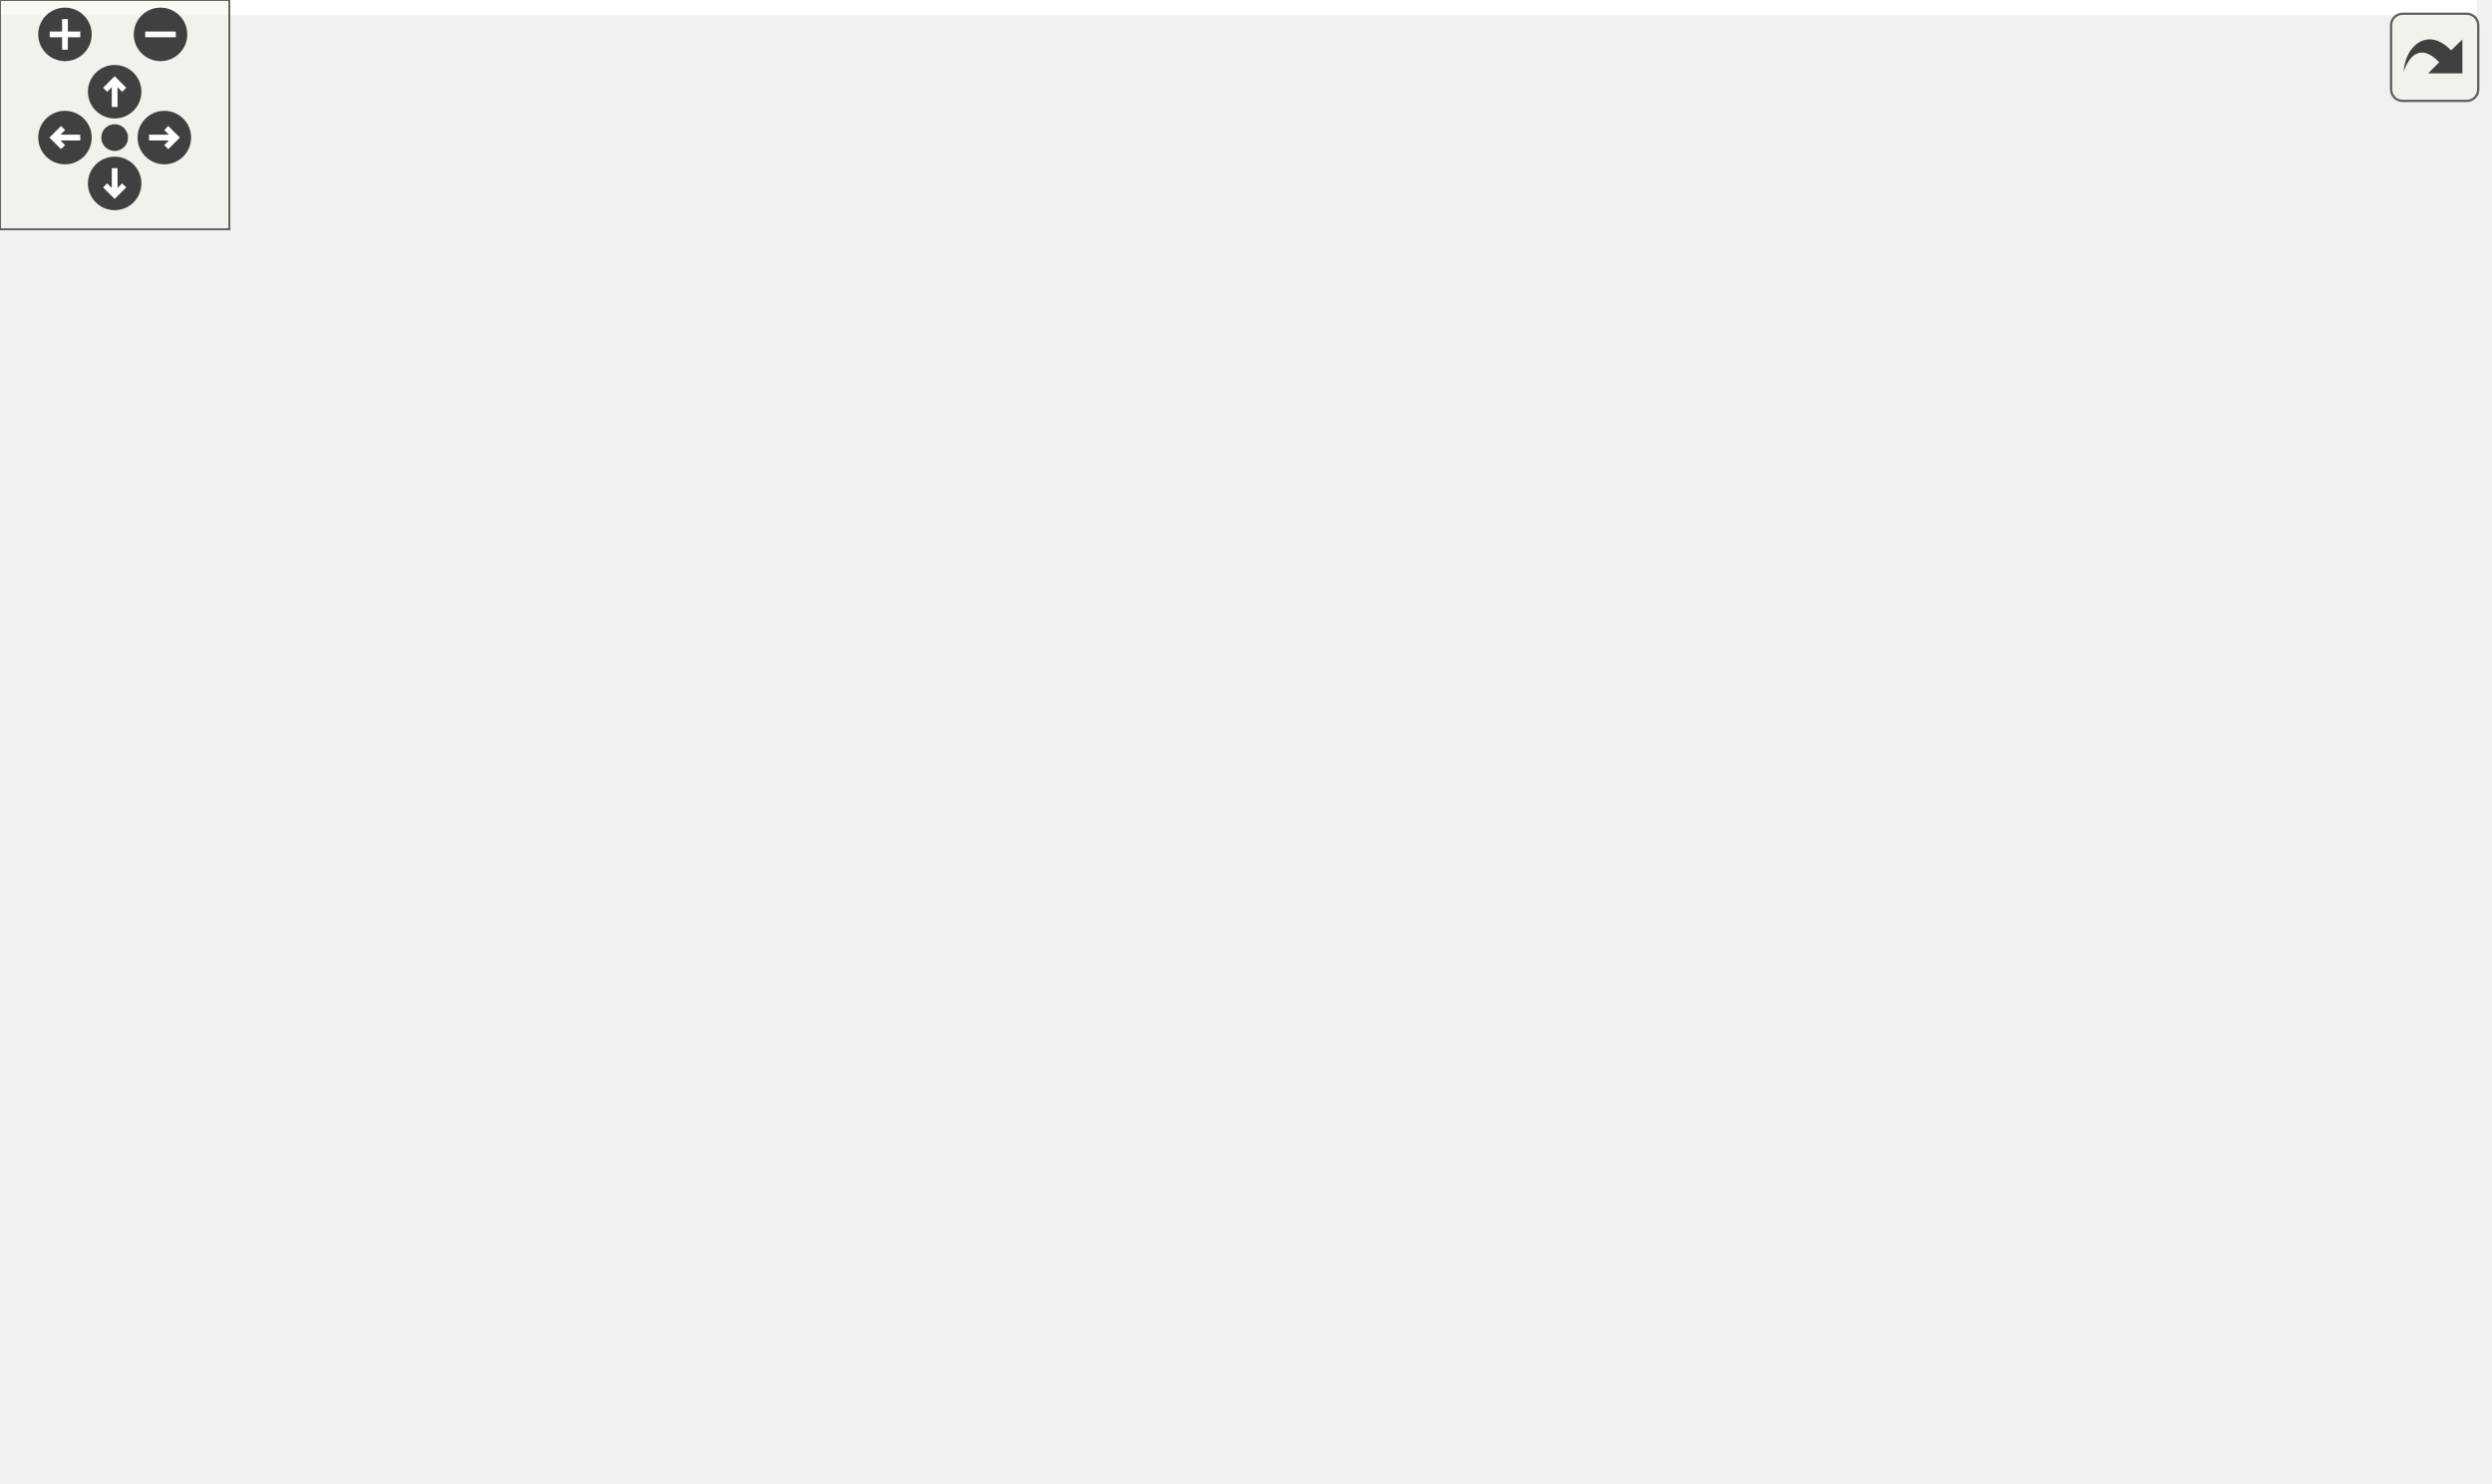
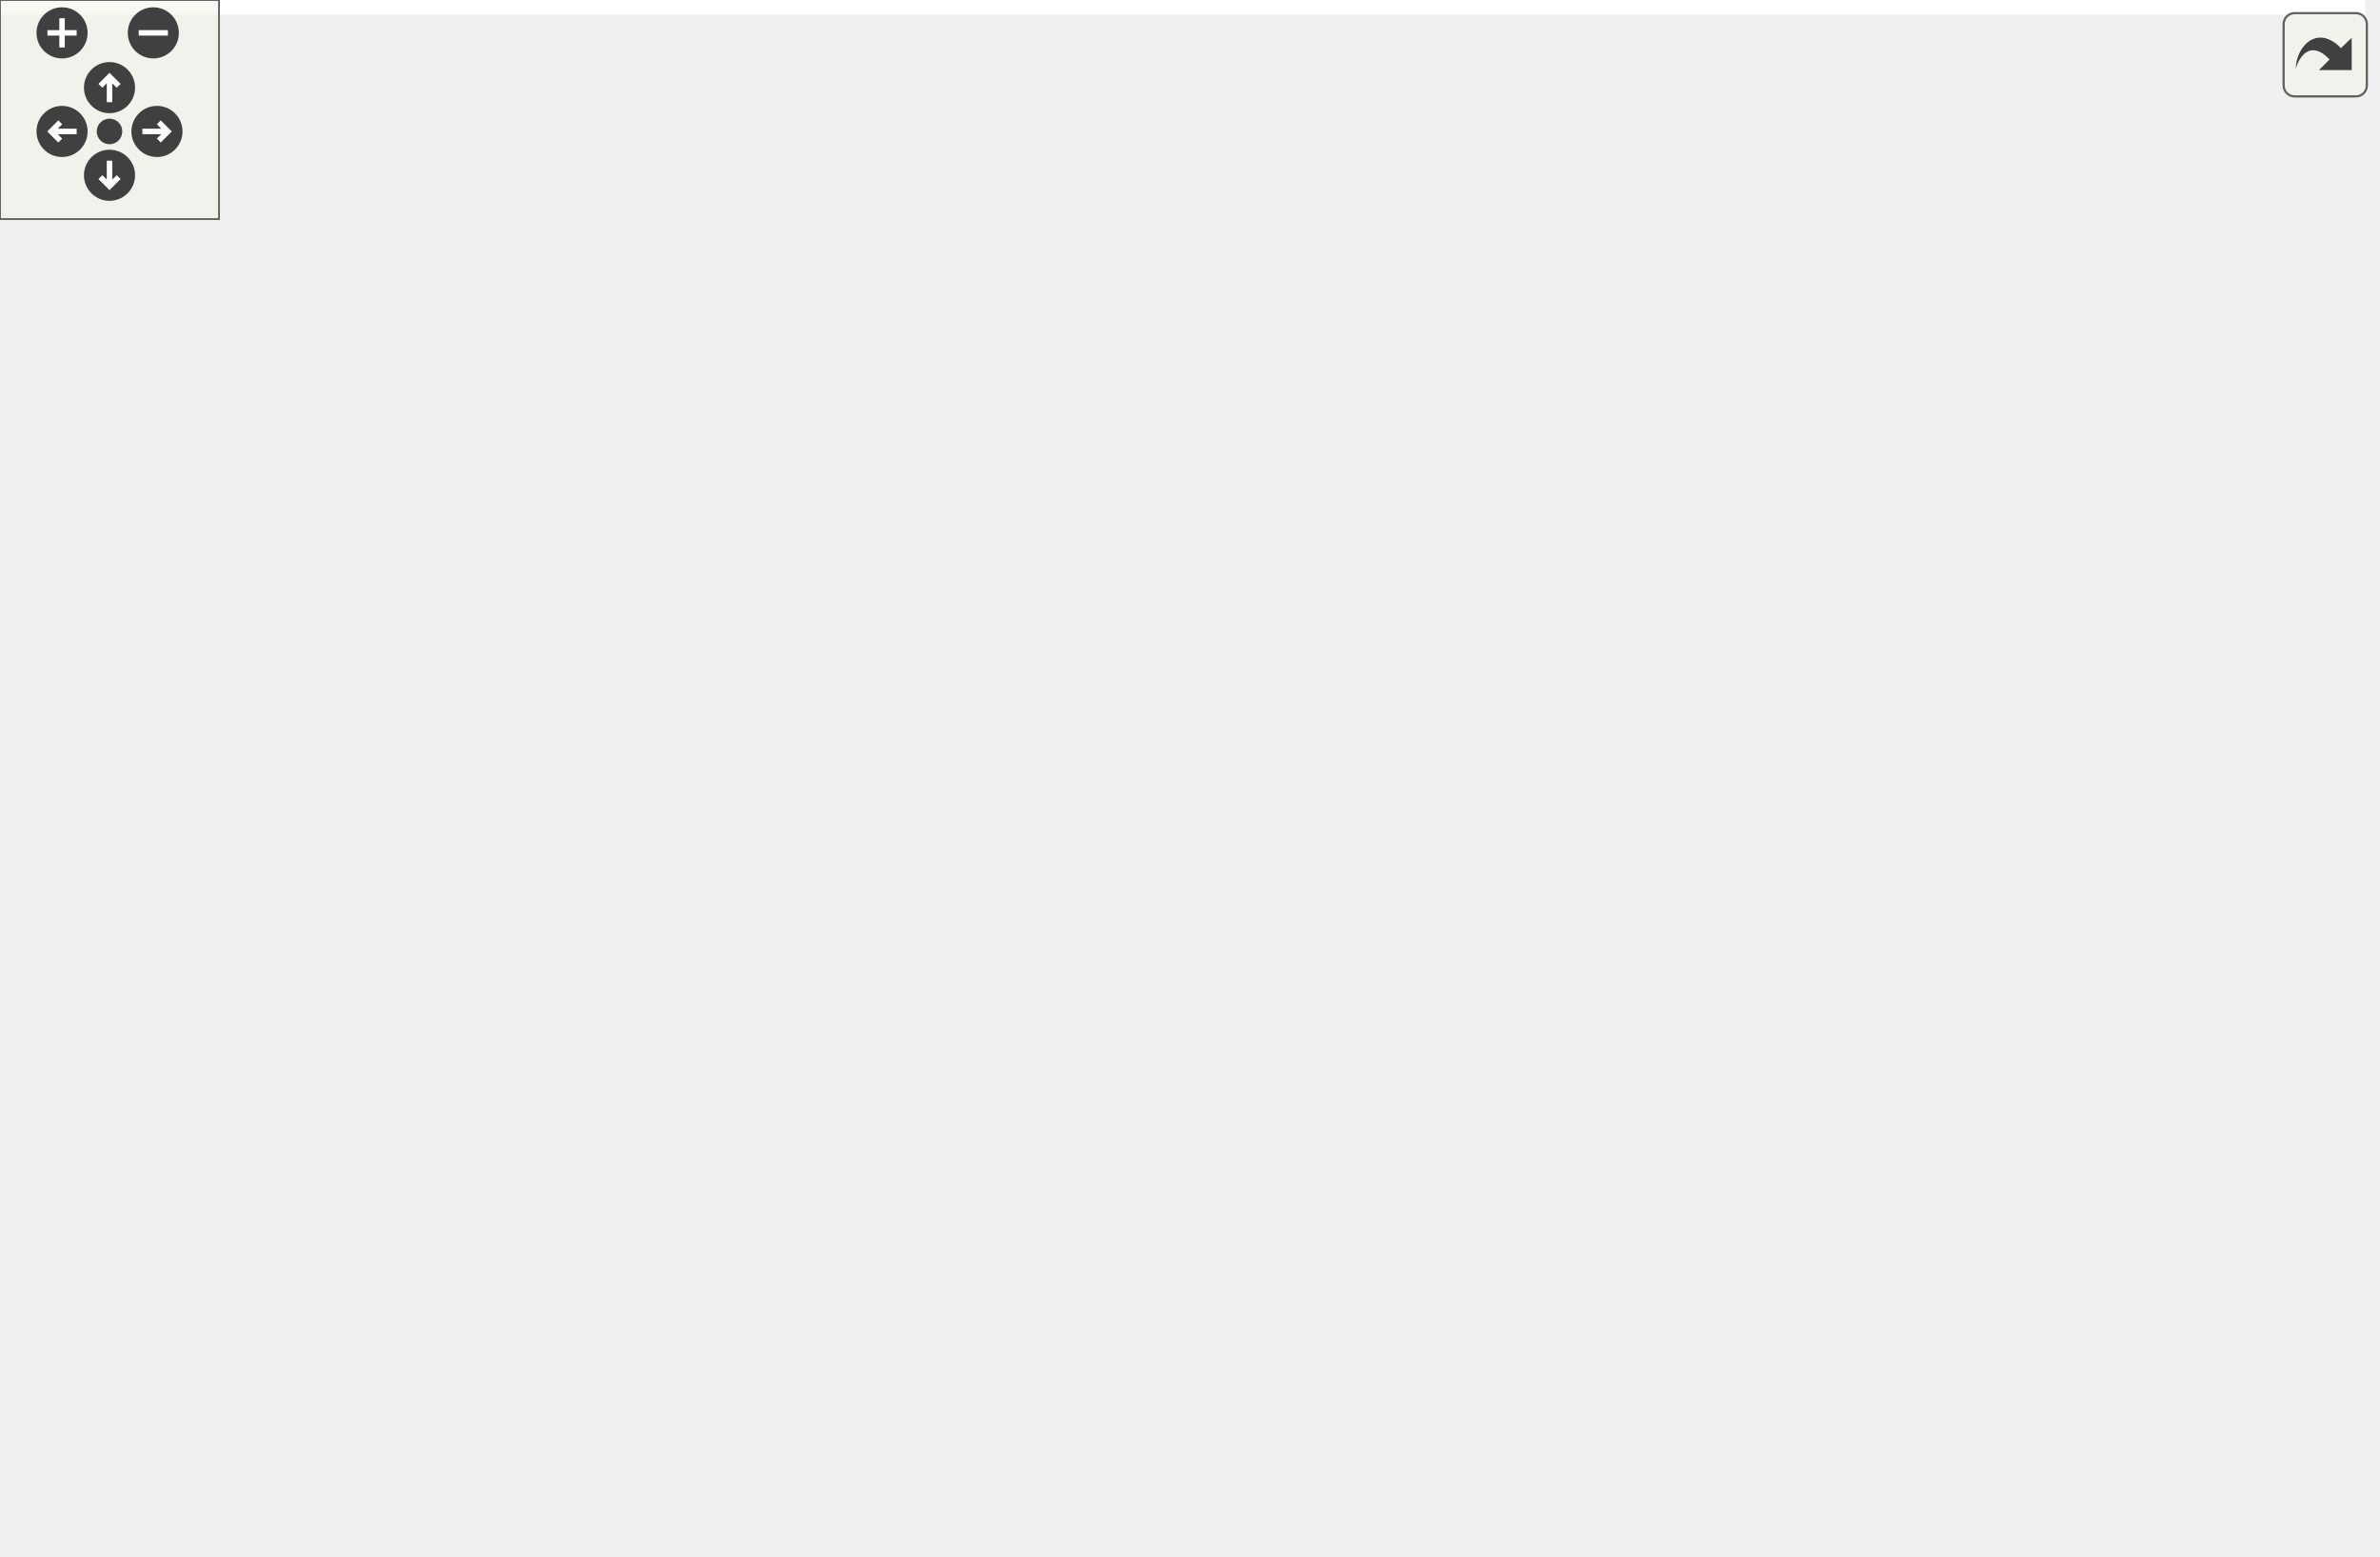
<svg xmlns="http://www.w3.org/2000/svg" xmlns:xlink="http://www.w3.org/1999/xlink" id="main" version="1.1" xml:space="preserve">
  <style type="text/css">
.edge:hover path { stroke: red; }
.edge:hover polygon { stroke: red; fill: red; }
</style>
  <defs>
    <circle id="rim" cx="0" cy="0" r="7" />
    <circle id="rim2" cx="0" cy="0" r="3.5" />
    <g id="zoomPlus">
      <use xlink:href="#rim" fill="#404040">
        <set attributeName="fill" to="#808080" begin="zoomplus.mouseover" end="zoomplus.mouseout" />
      </use>
      <path d="M-4,0h8M0,-4v8" fill="none" stroke="white" stroke-width="1.5" pointer-events="none" />
    </g>
    <g id="zoomMin">
      <use xlink:href="#rim" fill="#404040">
        <set attributeName="fill" to="#808080" begin="zoomminus.mouseover" end="zoomminus.mouseout" />
      </use>
      <path d="M-4,0h8" fill="none" stroke="white" stroke-width="1.5" pointer-events="none" />
    </g>
    <g id="dirArrow">
      <path fill="none" stroke="white" stroke-width="1.5" d="M0,-3.0v7 M-2.5,-0.5L0,-3.0L2.5,-0.5" />
    </g>
    <g id="resetDef">
      <use xlink:href="#rim2" fill="#404040">
        <set attributeName="fill" to="#808080" begin="reset.mouseover" end="reset.mouseout" />
      </use>
    </g>
  </defs>
  <svg id="graph" class="graph">
    <g id="viewport">
-       <polygon fill="white" stroke="none" points="-4,4 -4,-328 648,-328 648,4 -4,4" />
+       <polygon fill="white" stroke="none" points="-4,4 -4,-366 648,-366 648,4 -4,4" />
      <g id="node1" class="node">
        <g id="a_node1">
          <a xlink:title="The declaration of the main message processing function.">
            <polygon fill="#bfbfbf" stroke="black" points="0,-190.5 0,-209.5 57,-209.5 57,-190.5 0,-190.5" />
            <text text-anchor="middle" x="28.5" y="-197.5" font-family="Helvetica,sans-Serif" font-size="10.00">WndProc</text>
          </a>
        </g>
      </g>
      <g id="node2" class="node">
        <g id="a_node2">
          <a xlink:href="class_button.html#a4b47ae117b554b76c7681d0dc0f6b59a" target="_top" xlink:title=" ">
-             <polygon fill="white" stroke="black" points="111.5,-266.5 111.5,-285.5 189.5,-285.5 189.5,-266.5 111.5,-266.5" />
-             <text text-anchor="middle" x="150.5" y="-273.5" font-family="Helvetica,sans-Serif" font-size="10.00">Button::create</text>
+             <polygon fill="white" stroke="black" points="111.5,-332.5 111.5,-351.5 189.5,-351.5 189.5,-332.5 111.5,-332.5" />
+             <text text-anchor="middle" x="150.5" y="-339.5" font-family="Helvetica,sans-Serif" font-size="10.00">Button::create</text>
          </a>
        </g>
      </g>
      <g id="edge1" class="edge">
-         <path fill="none" stroke="midnightblue" d="M38.018,-209.801C49.4,-222.349 70.733,-244.014 93,-257 96.621,-259.111 100.51,-261.03 104.492,-262.765" />
-         <polygon fill="midnightblue" stroke="midnightblue" points="103.283,-266.051 113.869,-266.481 105.862,-259.543 103.283,-266.051" />
+         <path fill="none" stroke="midnightblue" d="M32.688,-209.812C40.096,-231.264 60.364,-282.897 93,-314 98.795,-319.523 105.89,-324.175 113.068,-328.004" />
+         <polygon fill="midnightblue" stroke="midnightblue" points="111.592,-331.178 122.115,-332.416 114.661,-324.886 111.592,-331.178" />
      </g>
      <g id="node5" class="node">
        <g id="a_node5">
          <a xlink:href="class_edit.html#ab18ca6e3077d72996f0599d984283636" target="_top" xlink:title=" ">
-             <polygon fill="white" stroke="black" points="261,-304.5 261,-323.5 328,-323.5 328,-304.5 261,-304.5" />
-             <text text-anchor="middle" x="294.5" y="-311.5" font-family="Helvetica,sans-Serif" font-size="10.00">Edit::create</text>
+             <polygon fill="white" stroke="black" points="117,-285.5 117,-304.5 184,-304.5 184,-285.5 117,-285.5" />
+             <text text-anchor="middle" x="150.5" y="-292.5" font-family="Helvetica,sans-Serif" font-size="10.00">Edit::create</text>
          </a>
        </g>
      </g>
      <g id="edge4" class="edge">
-         <path fill="none" stroke="midnightblue" d="M32.716,-209.621C39.928,-229.512 59.44,-274.973 93,-295 141.125,-323.719 207.586,-323.924 250.556,-320.062" />
-         <polygon fill="midnightblue" stroke="midnightblue" points="251.086,-323.527 260.683,-319.038 250.381,-316.562 251.086,-323.527" />
+         <path fill="none" stroke="midnightblue" d="M39.457,-209.736C51.649,-221.466 73.132,-241.523 93,-257 103.242,-264.978 115.095,-273.105 125.292,-279.785" />
+         <polygon fill="midnightblue" stroke="midnightblue" points="123.445,-282.758 133.744,-285.242 127.242,-276.877 123.445,-282.758" />
      </g>
      <g id="node6" class="node">
        <g id="a_node6">
-           <a xlink:href="class_button.html#a4ade92d5ac85d581c0bfe5c04bc7e1f1" target="_top" xlink:title=" ">
-             <polygon fill="white" stroke="black" points="107.5,-228.5 107.5,-247.5 193.5,-247.5 193.5,-228.5 107.5,-228.5" />
-             <text text-anchor="middle" x="150.5" y="-235.5" font-family="Helvetica,sans-Serif" font-size="10.00">Button::execute</text>
+           <a xlink:href="main_8cpp.html#abdf0523e10fae27868b24d21a841e926" target="_top" xlink:title="All the magic is here :-)">
+             <polygon fill="white" stroke="black" points="109,-114.5 109,-133.5 192,-133.5 192,-114.5 109,-114.5" />
+             <text text-anchor="middle" x="150.5" y="-121.5" font-family="Helvetica,sans-Serif" font-size="10.00">OnStartClicked</text>
          </a>
        </g>
      </g>
      <g id="edge6" class="edge">
+         <path fill="none" stroke="midnightblue" d="M44.698,-190.375C65.166,-177.412 101.794,-154.214 125.872,-138.965" />
+         <polygon fill="midnightblue" stroke="midnightblue" points="127.85,-141.855 134.425,-133.547 124.104,-135.941 127.85,-141.855" />
+       </g>
+       <g id="node12" class="node">
+         <g id="a_node12">
+           <a xlink:href="main_8cpp.html#a1870be22060f25a2595afa09934e9784" target="_top" xlink:title=" ">
+             <polygon fill="white" stroke="black" points="100,-190.5 100,-209.5 201,-209.5 201,-190.5 100,-190.5" />
+             <text text-anchor="middle" x="150.5" y="-197.5" font-family="Helvetica,sans-Serif" font-size="10.00">OnStartTestClicked</text>
+           </a>
+         </g>
+       </g>
+       <g id="edge12" class="edge">
+         <path fill="none" stroke="midnightblue" d="M57.03,-200C66.878,-200 78.395,-200 89.893,-200" />
+         <polygon fill="midnightblue" stroke="midnightblue" points="89.95,-203.5 99.95,-200 89.95,-196.5 89.95,-203.5" />
+       </g>
+       <g id="node17" class="node">
+         <g id="a_node17">
+           <a xlink:href="main_8cpp.html#a6e6bef72e348d49296a2aa278ce80ca6" target="_top" xlink:title="Thread-Test-Button event handler.">
+             <polygon fill="white" stroke="black" points="95.5,-228.5 95.5,-247.5 205.5,-247.5 205.5,-228.5 95.5,-228.5" />
+             <text text-anchor="middle" x="150.5" y="-235.5" font-family="Helvetica,sans-Serif" font-size="10.00">OnThreadTestClicked</text>
+           </a>
+         </g>
+       </g>
+       <g id="edge18" class="edge">
        <path fill="none" stroke="midnightblue" d="M57.03,-208.718C72.532,-213.627 92.172,-219.846 109.361,-225.289" />
        <polygon fill="midnightblue" stroke="midnightblue" points="108.559,-228.706 119.149,-228.389 110.672,-222.033 108.559,-228.706" />
      </g>
-       <g id="node7" class="node">
-         <g id="a_node7">
-           <a xlink:href="main_8cpp.html#abdf0523e10fae27868b24d21a841e926" target="_top" xlink:title="All the magic is here :-)">
-             <polygon fill="white" stroke="black" points="109,-76.5 109,-95.5 192,-95.5 192,-76.5 109,-76.5" />
-             <text text-anchor="middle" x="150.5" y="-83.5" font-family="Helvetica,sans-Serif" font-size="10.00">OnStartClicked</text>
-           </a>
-         </g>
-       </g>
-       <g id="edge7" class="edge">
-         <path fill="none" stroke="midnightblue" d="M39.731,-190.28C60.188,-170.846 106.354,-126.989 131.815,-102.801" />
-         <polygon fill="midnightblue" stroke="midnightblue" points="134.455,-105.12 139.295,-95.695 129.634,-100.045 134.455,-105.12" />
-       </g>
-       <g id="node13" class="node">
-         <g id="a_node13">
-           <a xlink:href="main_8cpp.html#a1870be22060f25a2595afa09934e9784" target="_top" xlink:title=" ">
-             <polygon fill="white" stroke="black" points="100,-152.5 100,-171.5 201,-171.5 201,-152.5 100,-152.5" />
-             <text text-anchor="middle" x="150.5" y="-159.5" font-family="Helvetica,sans-Serif" font-size="10.00">OnStartTestClicked</text>
-           </a>
-         </g>
-       </g>
-       <g id="edge13" class="edge">
-         <path fill="none" stroke="midnightblue" d="M57.03,-191.282C72.532,-186.373 92.172,-180.154 109.361,-174.711" />
-         <polygon fill="midnightblue" stroke="midnightblue" points="110.672,-177.967 119.149,-171.611 108.559,-171.294 110.672,-177.967" />
-       </g>
      <g id="node18" class="node">
        <g id="a_node18">
-           <a xlink:href="main_8cpp.html#a6e6bef72e348d49296a2aa278ce80ca6" target="_top" xlink:title="Thread-Test-Button event handler.">
-             <polygon fill="white" stroke="black" points="95.5,-190.5 95.5,-209.5 205.5,-209.5 205.5,-190.5 95.5,-190.5" />
-             <text text-anchor="middle" x="150.5" y="-197.5" font-family="Helvetica,sans-Serif" font-size="10.00">OnThreadTestClicked</text>
-           </a>
-         </g>
-       </g>
-       <g id="edge19" class="edge">
-         <path fill="none" stroke="midnightblue" d="M57.03,-200C65.453,-200 75.097,-200 84.905,-200" />
-         <polygon fill="midnightblue" stroke="midnightblue" points="85.142,-203.5 95.142,-200 85.142,-196.5 85.142,-203.5" />
+           <a xlink:href="class_thread.html#af0bd96245e2b765b410f8dd2d1aeeb69" target="_top" xlink:title="Processes maxElements in the running thread.">
+             <polygon fill="white" stroke="black" points="93,-76.5 93,-95.5 208,-95.5 208,-76.5 93,-76.5" />
+             <text text-anchor="middle" x="150.5" y="-83.5" font-family="Helvetica,sans-Serif" font-size="10.00">Thread::processQueue</text>
+           </a>
+         </g>
+       </g>
+       <g id="edge21" class="edge">
+         <path fill="none" stroke="midnightblue" d="M33.364,-190.392C41.514,-171.321 62.274,-128.503 93,-105 95.429,-103.142 98.049,-101.46 100.785,-99.938" />
+         <polygon fill="midnightblue" stroke="midnightblue" points="102.321,-103.083 109.823,-95.602 99.293,-96.772 102.321,-103.083" />
      </g>
      <g id="node19" class="node">
        <g id="a_node19">
-           <a xlink:href="class_thread.html#af0bd96245e2b765b410f8dd2d1aeeb69" target="_top" xlink:title="Processes maxElements in the running thread.">
-             <polygon fill="white" stroke="black" points="93,-38.5 93,-57.5 208,-57.5 208,-38.5 93,-38.5" />
-             <text text-anchor="middle" x="150.5" y="-45.5" font-family="Helvetica,sans-Serif" font-size="10.00">Thread::processQueue</text>
+           <a xlink:href="class_control.html#acb9c9e1fe3913ade543cf9bda76f05e3" target="_top" xlink:title=" ">
+             <polygon fill="white" stroke="black" points="105,-19.5 105,-38.5 196,-38.5 196,-19.5 105,-19.5" />
+             <text text-anchor="middle" x="150.5" y="-26.5" font-family="Helvetica,sans-Serif" font-size="10.00">Control::wndProc</text>
          </a>
        </g>
      </g>
      <g id="edge22" class="edge">
-         <path fill="none" stroke="midnightblue" d="M31.381,-190.409C36.636,-166.144 53.734,-101.779 93,-67 94.932,-65.289 97.023,-63.731 99.225,-62.312" />
-         <polygon fill="midnightblue" stroke="midnightblue" points="101.014,-65.325 108.161,-57.504 97.696,-59.161 101.014,-65.325" />
+         <path fill="none" stroke="midnightblue" d="M32.174,-190.315C39.018,-166.911 59.061,-106.32 93,-67 100.865,-57.888 111.413,-50.012 121.264,-43.831" />
+         <polygon fill="midnightblue" stroke="midnightblue" points="123.2,-46.753 130.019,-38.645 119.632,-40.731 123.2,-46.753" />
      </g>
      <g id="node3" class="node">
        <g id="a_node3">
          <a xlink:href="class_control.html#a5556f2e0a0d67ccba4981ddc8c39d2c3" target="_top" xlink:title=" ">
-             <polygon fill="white" stroke="black" points="254.5,-266.5 254.5,-285.5 334.5,-285.5 334.5,-266.5 254.5,-266.5" />
-             <text text-anchor="middle" x="294.5" y="-273.5" font-family="Helvetica,sans-Serif" font-size="10.00">Control::create</text>
+             <polygon fill="white" stroke="black" points="254.5,-342.5 254.5,-361.5 334.5,-361.5 334.5,-342.5 254.5,-342.5" />
+             <text text-anchor="middle" x="294.5" y="-349.5" font-family="Helvetica,sans-Serif" font-size="10.00">Control::create</text>
          </a>
        </g>
      </g>
      <g id="edge2" class="edge">
-         <path fill="none" stroke="midnightblue" d="M189.553,-276C206.388,-276 226.398,-276 244.345,-276" />
-         <polygon fill="midnightblue" stroke="midnightblue" points="244.351,-279.5 254.351,-276 244.351,-272.5 244.351,-279.5" />
+         <path fill="none" stroke="midnightblue" d="M189.553,-344.68C206.388,-345.865 226.398,-347.275 244.345,-348.538" />
+         <polygon fill="midnightblue" stroke="midnightblue" points="244.13,-352.032 254.351,-349.243 244.622,-345.049 244.13,-352.032" />
      </g>
      <g id="node4" class="node">
        <g id="a_node4">
          <a xlink:href="class_control.html#af9a3acf49973e5a31594f30e979246b0" target="_top" xlink:title=" ">
-             <polygon fill="white" stroke="black" points="409,-285.5 409,-304.5 486,-304.5 486,-285.5 409,-285.5" />
-             <text text-anchor="middle" x="447.5" y="-292.5" font-family="Helvetica,sans-Serif" font-size="10.00">Control::insert</text>
+             <polygon fill="white" stroke="black" points="409,-323.5 409,-342.5 486,-342.5 486,-323.5 409,-323.5" />
+             <text text-anchor="middle" x="447.5" y="-330.5" font-family="Helvetica,sans-Serif" font-size="10.00">Control::insert</text>
          </a>
        </g>
      </g>
      <g id="edge3" class="edge">
-         <path fill="none" stroke="midnightblue" d="M334.779,-280.942C354.365,-283.407 378.212,-286.408 398.837,-289.003" />
-         <polygon fill="midnightblue" stroke="midnightblue" points="398.62,-292.503 408.979,-290.279 399.494,-285.558 398.62,-292.503" />
+         <path fill="none" stroke="midnightblue" d="M334.779,-347.058C354.365,-344.593 378.212,-341.592 398.837,-338.997" />
+         <polygon fill="midnightblue" stroke="midnightblue" points="399.494,-342.442 408.979,-337.721 398.62,-335.497 399.494,-342.442" />
      </g>
      <g id="edge5" class="edge">
-         <path fill="none" stroke="midnightblue" d="M328.265,-309.877C348.8,-307.293 375.623,-303.918 398.53,-301.036" />
-         <polygon fill="midnightblue" stroke="midnightblue" points="399.257,-304.472 408.742,-299.751 398.383,-297.527 399.257,-304.472" />
+         <path fill="none" stroke="midnightblue" d="M184.197,-299.212C236.241,-305.916 338.189,-319.048 398.515,-326.819" />
+         <polygon fill="midnightblue" stroke="midnightblue" points="398.184,-330.305 408.55,-328.111 399.079,-323.362 398.184,-330.305" />
+       </g>
+       <g id="node7" class="node">
+         <g id="a_node7">
+           <a xlink:href="class_thread.html#abf7db5b09bd25b345e80577f71321ee9" target="_top" xlink:title="The code that will be enqued in the threads task queue.">
+             <polygon fill="white" stroke="black" points="403,-228.5 403,-247.5 492,-247.5 492,-228.5 403,-228.5" />
+             <text text-anchor="middle" x="447.5" y="-235.5" font-family="Helvetica,sans-Serif" font-size="10.00">Thread::enqueue</text>
+           </a>
+         </g>
+       </g>
+       <g id="edge7" class="edge">
+         <path fill="none" stroke="midnightblue" d="M192.192,-119.398C233.197,-116.657 297.092,-117.703 345,-143 367.041,-154.638 363.148,-168.606 381,-186 394.649,-199.299 411.52,-212.63 424.721,-222.464" />
+         <polygon fill="midnightblue" stroke="midnightblue" points="422.661,-225.294 432.795,-228.386 426.801,-219.65 422.661,-225.294" />
+       </g>
+       <g id="node9" class="node">
+         <g id="a_node9">
+           <a xlink:href="class_thread.html#ada9adb041744058adc9abb1744e86c5d" target="_top" xlink:title="The code that will be executed, after the new Thread is started.">
+             <polygon fill="white" stroke="black" points="259,-38.5 259,-57.5 330,-57.5 330,-38.5 259,-38.5" />
+             <text text-anchor="middle" x="294.5" y="-45.5" font-family="Helvetica,sans-Serif" font-size="10.00">Thread::start</text>
+           </a>
+         </g>
+       </g>
+       <g id="edge9" class="edge">
+         <path fill="none" stroke="midnightblue" d="M188.563,-114.438C195.303,-111.904 202.069,-108.788 208,-105 227.606,-92.477 224.662,-79.933 244,-67 246.88,-65.074 249.983,-63.303 253.182,-61.684" />
+         <polygon fill="midnightblue" stroke="midnightblue" points="254.688,-64.845 262.343,-57.52 251.791,-58.472 254.688,-64.845" />
+       </g>
+       <g id="node11" class="node">
+         <g id="a_node11">
+           <a xlink:href="class_thread.html#abd50159ecd409936f454c2321f673616" target="_top" xlink:title="Method to stop the Trhead.">
+             <polygon fill="white" stroke="black" points="259,-76.5 259,-95.5 330,-95.5 330,-76.5 259,-76.5" />
+             <text text-anchor="middle" x="294.5" y="-83.5" font-family="Helvetica,sans-Serif" font-size="10.00">Thread::stop</text>
+           </a>
+         </g>
+       </g>
+       <g id="edge11" class="edge">
+         <path fill="none" stroke="midnightblue" d="M187.333,-114.411C206.029,-109.408 229.077,-103.24 248.916,-97.931" />
+         <polygon fill="midnightblue" stroke="midnightblue" points="249.905,-101.289 258.661,-95.323 248.096,-94.527 249.905,-101.289" />
      </g>
      <g id="node8" class="node">
        <g id="a_node8">
-           <a xlink:href="class_thread.html#abf7db5b09bd25b345e80577f71321ee9" target="_top" xlink:title="The code that will be enqued in the threads task queue.">
-             <polygon fill="white" stroke="black" points="403,-190.5 403,-209.5 492,-209.5 492,-190.5 403,-190.5" />
-             <text text-anchor="middle" x="447.5" y="-197.5" font-family="Helvetica,sans-Serif" font-size="10.00">Thread::enqueue</text>
+           <a xlink:href="class_thread.html#a3ee4bd6db78554c9ea75cf242b8ae273" target="_top" xlink:title="push the functor in the queue">
+             <polygon fill="white" stroke="black" points="550,-228.5 550,-247.5 644,-247.5 644,-228.5 550,-228.5" />
+             <text text-anchor="middle" x="597" y="-235.5" font-family="Helvetica,sans-Serif" font-size="10.00">Thread::enqueue_</text>
          </a>
        </g>
      </g>
      <g id="edge8" class="edge">
-         <path fill="none" stroke="midnightblue" d="M192.252,-81.285C233.304,-78.456 297.235,-79.432 345,-105 367.276,-116.924 362.919,-131.351 381,-149 394.323,-162.005 410.88,-174.872 424.014,-184.429" />
-         <polygon fill="midnightblue" stroke="midnightblue" points="422.306,-187.511 432.478,-190.477 426.376,-181.815 422.306,-187.511" />
+         <path fill="none" stroke="midnightblue" d="M492.356,-238C507.193,-238 523.974,-238 539.644,-238" />
+         <polygon fill="midnightblue" stroke="midnightblue" points="539.75,-241.5 549.75,-238 539.75,-234.5 539.75,-241.5" />
      </g>
      <g id="node10" class="node">
        <g id="a_node10">
-           <a xlink:href="class_thread.html#ada9adb041744058adc9abb1744e86c5d" target="_top" xlink:title="The code that will be executed, after the new Thread is started.">
-             <polygon fill="white" stroke="black" points="259,-0.5 259,-19.5 330,-19.5 330,-0.5 259,-0.5" />
-             <text text-anchor="middle" x="294.5" y="-7.5" font-family="Helvetica,sans-Serif" font-size="10.00">Thread::start</text>
+           <a xlink:href="class_thread.html#af1a12dd97c3644116d394f655ca63c86" target="_top" xlink:title=" ">
+             <polygon fill="white" stroke="black" points="409,-38.5 409,-57.5 486,-57.5 486,-38.5 409,-38.5" />
+             <text text-anchor="middle" x="447.5" y="-45.5" font-family="Helvetica,sans-Serif" font-size="10.00">Thread::start_</text>
          </a>
        </g>
      </g>
      <g id="edge10" class="edge">
-         <path fill="none" stroke="midnightblue" d="M188.563,-76.438C195.303,-73.904 202.069,-70.788 208,-67 227.606,-54.477 224.662,-41.933 244,-29 246.88,-27.074 249.983,-25.303 253.182,-23.684" />
-         <polygon fill="midnightblue" stroke="midnightblue" points="254.688,-26.845 262.343,-19.52 251.791,-20.472 254.688,-26.845" />
-       </g>
-       <g id="node12" class="node">
-         <g id="a_node12">
-           <a xlink:href="class_thread.html#abd50159ecd409936f454c2321f673616" target="_top" xlink:title="Method to stop the Trhead.">
-             <polygon fill="white" stroke="black" points="259,-38.5 259,-57.5 330,-57.5 330,-38.5 259,-38.5" />
-             <text text-anchor="middle" x="294.5" y="-45.5" font-family="Helvetica,sans-Serif" font-size="10.00">Thread::stop</text>
-           </a>
-         </g>
-       </g>
-       <g id="edge12" class="edge">
-         <path fill="none" stroke="midnightblue" d="M187.333,-76.411C206.029,-71.408 229.077,-65.24 248.916,-59.931" />
-         <polygon fill="midnightblue" stroke="midnightblue" points="249.905,-63.289 258.661,-57.323 248.096,-56.527 249.905,-63.289" />
-       </g>
-       <g id="node9" class="node">
-         <g id="a_node9">
-           <a xlink:href="class_thread.html#a3ee4bd6db78554c9ea75cf242b8ae273" target="_top" xlink:title="push the functor in the queue">
-             <polygon fill="white" stroke="black" points="550,-190.5 550,-209.5 644,-209.5 644,-190.5 550,-190.5" />
-             <text text-anchor="middle" x="597" y="-197.5" font-family="Helvetica,sans-Serif" font-size="10.00">Thread::enqueue_</text>
-           </a>
-         </g>
-       </g>
-       <g id="edge9" class="edge">
-         <path fill="none" stroke="midnightblue" d="M492.356,-200C507.193,-200 523.974,-200 539.644,-200" />
-         <polygon fill="midnightblue" stroke="midnightblue" points="539.75,-203.5 549.75,-200 539.75,-196.5 539.75,-203.5" />
-       </g>
-       <g id="node11" class="node">
-         <g id="a_node11">
-           <a xlink:href="class_thread.html#af1a12dd97c3644116d394f655ca63c86" target="_top" xlink:title=" ">
-             <polygon fill="white" stroke="black" points="409,-0.5 409,-19.5 486,-19.5 486,-0.5 409,-0.5" />
-             <text text-anchor="middle" x="447.5" y="-7.5" font-family="Helvetica,sans-Serif" font-size="10.00">Thread::start_</text>
-           </a>
-         </g>
-       </g>
-       <g id="edge11" class="edge">
-         <path fill="none" stroke="midnightblue" d="M330.142,-10C350.437,-10 376.369,-10 398.599,-10" />
-         <polygon fill="midnightblue" stroke="midnightblue" points="398.845,-13.5 408.845,-10 398.845,-6.5 398.845,-13.5" />
+         <path fill="none" stroke="midnightblue" d="M330.142,-48C350.437,-48 376.369,-48 398.599,-48" />
+         <polygon fill="midnightblue" stroke="midnightblue" points="398.845,-51.5 408.845,-48 398.845,-44.5 398.845,-51.5" />
+       </g>
+       <g id="node13" class="node">
+         <g id="a_node13">
+           <a xlink:href="class_edit.html#a3ced1bcf14de542e25d512991bcfed2f" target="_top" xlink:title=" ">
+             <polygon fill="white" stroke="black" points="266.5,-228.5 266.5,-247.5 322.5,-247.5 322.5,-228.5 266.5,-228.5" />
+             <text text-anchor="middle" x="294.5" y="-235.5" font-family="Helvetica,sans-Serif" font-size="10.00">Edit::add</text>
+           </a>
+         </g>
+       </g>
+       <g id="edge13" class="edge">
+         <path fill="none" stroke="midnightblue" d="M187.333,-209.589C208.469,-215.245 235.169,-222.39 256.505,-228.1" />
+         <polygon fill="midnightblue" stroke="midnightblue" points="255.63,-231.489 266.195,-230.693 257.439,-224.727 255.63,-231.489" />
      </g>
      <g id="node14" class="node">
        <g id="a_node14">
-           <a xlink:href="class_edit.html#a3ced1bcf14de542e25d512991bcfed2f" target="_top" xlink:title=" ">
-             <polygon fill="white" stroke="black" points="266.5,-190.5 266.5,-209.5 322.5,-209.5 322.5,-190.5 266.5,-190.5" />
-             <text text-anchor="middle" x="294.5" y="-197.5" font-family="Helvetica,sans-Serif" font-size="10.00">Edit::add</text>
-           </a>
-         </g>
-       </g>
-       <g id="edge14" class="edge">
-         <path fill="none" stroke="midnightblue" d="M187.333,-171.589C208.469,-177.245 235.169,-184.39 256.505,-190.1" />
-         <polygon fill="midnightblue" stroke="midnightblue" points="255.63,-193.489 266.195,-192.693 257.439,-186.727 255.63,-193.489" />
+           <a xlink:href="output_8hpp.html#a40ccb49bbe6f7e94ed2bc2dc6cd7e8d0" target="_top" xlink:title=" ">
+             <polygon fill="white" stroke="black" points="272.5,-190.5 272.5,-209.5 316.5,-209.5 316.5,-190.5 272.5,-190.5" />
+             <text text-anchor="middle" x="294.5" y="-197.5" font-family="Helvetica,sans-Serif" font-size="10.00">format</text>
+           </a>
+         </g>
+       </g>
+       <g id="edge15" class="edge">
+         <path fill="none" stroke="midnightblue" d="M201.165,-200C221.394,-200 244.171,-200 262.041,-200" />
+         <polygon fill="midnightblue" stroke="midnightblue" points="262.203,-203.5 272.203,-200 262.203,-196.5 262.203,-203.5" />
      </g>
      <g id="node15" class="node">
        <g id="a_node15">
-           <a xlink:href="output_8hpp.html#a40ccb49bbe6f7e94ed2bc2dc6cd7e8d0" target="_top" xlink:title=" ">
-             <polygon fill="white" stroke="black" points="272.5,-152.5 272.5,-171.5 316.5,-171.5 316.5,-152.5 272.5,-152.5" />
-             <text text-anchor="middle" x="294.5" y="-159.5" font-family="Helvetica,sans-Serif" font-size="10.00">format</text>
+           <a xlink:href="class_test_case.html#a67dbda1a6ccebdf1c834c54fce361a6a" target="_top" xlink:title=" ">
+             <polygon fill="white" stroke="black" points="244,-152.5 244,-171.5 345,-171.5 345,-152.5 244,-152.5" />
+             <text text-anchor="middle" x="294.5" y="-159.5" font-family="Helvetica,sans-Serif" font-size="10.00">TestCase::runTests</text>
          </a>
        </g>
      </g>
      <g id="edge16" class="edge">
-         <path fill="none" stroke="midnightblue" d="M201.165,-162C221.394,-162 244.171,-162 262.041,-162" />
-         <polygon fill="midnightblue" stroke="midnightblue" points="262.203,-165.5 272.203,-162 262.203,-158.5 262.203,-165.5" />
+         <path fill="none" stroke="midnightblue" d="M187.333,-190.411C205.663,-185.506 228.178,-179.48 247.75,-174.243" />
+         <polygon fill="midnightblue" stroke="midnightblue" points="248.924,-177.552 257.679,-171.586 247.114,-170.79 248.924,-177.552" />
+       </g>
+       <g id="edge14" class="edge">
+         <path fill="none" stroke="midnightblue" d="M322.845,-238C342.242,-238 368.916,-238 392.526,-238" />
+         <polygon fill="midnightblue" stroke="midnightblue" points="392.772,-241.5 402.772,-238 392.772,-234.5 392.772,-241.5" />
      </g>
      <g id="node16" class="node">
        <g id="a_node16">
-           <a xlink:href="class_test_case.html#a67dbda1a6ccebdf1c834c54fce361a6a" target="_top" xlink:title=" ">
-             <polygon fill="white" stroke="black" points="244,-114.5 244,-133.5 345,-133.5 345,-114.5 244,-114.5" />
-             <text text-anchor="middle" x="294.5" y="-121.5" font-family="Helvetica,sans-Serif" font-size="10.00">TestCase::runTests</text>
+           <a xlink:href="namespaceanonymous__namespace_02_test_case_8cpp_03.html#a4073e77346d8adea8ac92f2e309de1aa" target="_top" xlink:title=" ">
+             <polygon fill="white" stroke="black" points="381,-147 381,-177 514,-177 514,-147 381,-147" />
+             <text text-anchor="start" x="389" y="-165" font-family="Helvetica,sans-Serif" font-size="10.00">anonymous_namespace</text>
+             <text text-anchor="middle" x="447.5" y="-154" font-family="Helvetica,sans-Serif" font-size="10.00">{TestCase::cpp}::getCases</text>
          </a>
        </g>
      </g>
      <g id="edge17" class="edge">
-         <path fill="none" stroke="midnightblue" d="M187.333,-152.411C205.663,-147.506 228.178,-141.48 247.75,-136.243" />
-         <polygon fill="midnightblue" stroke="midnightblue" points="248.924,-139.552 257.679,-133.586 247.114,-132.79 248.924,-139.552" />
-       </g>
-       <g id="edge15" class="edge">
-         <path fill="none" stroke="midnightblue" d="M322.845,-200C342.242,-200 368.916,-200 392.526,-200" />
-         <polygon fill="midnightblue" stroke="midnightblue" points="392.772,-203.5 402.772,-200 392.772,-196.5 392.772,-203.5" />
-       </g>
-       <g id="node17" class="node">
-         <g id="a_node17">
-           <a xlink:href="namespaceanonymous__namespace_02_test_case_8cpp_03.html#a4073e77346d8adea8ac92f2e309de1aa" target="_top" xlink:title=" ">
-             <polygon fill="white" stroke="black" points="381,-109 381,-139 514,-139 514,-109 381,-109" />
-             <text text-anchor="start" x="389" y="-127" font-family="Helvetica,sans-Serif" font-size="10.00">anonymous_namespace</text>
-             <text text-anchor="middle" x="447.5" y="-116" font-family="Helvetica,sans-Serif" font-size="10.00">{TestCase::cpp}::getCases</text>
-           </a>
-         </g>
-       </g>
-       <g id="edge18" class="edge">
-         <path fill="none" stroke="midnightblue" d="M345.362,-124C353.512,-124 362.114,-124 370.721,-124" />
-         <polygon fill="midnightblue" stroke="midnightblue" points="370.801,-127.5 380.801,-124 370.801,-120.5 370.801,-127.5" />
-       </g>
-       <g id="edge21" class="edge">
-         <path fill="none" stroke="midnightblue" d="M189.037,-209.51C205.744,-213.274 225.732,-217.143 244,-219 288.659,-223.539 300.303,-223.147 345,-219 361.401,-217.478 379.102,-214.602 395.059,-211.538" />
-         <polygon fill="midnightblue" stroke="midnightblue" points="396.136,-214.893 405.262,-209.511 394.771,-208.027 396.136,-214.893" />
+         <path fill="none" stroke="midnightblue" d="M345.362,-162C353.512,-162 362.114,-162 370.721,-162" />
+         <polygon fill="midnightblue" stroke="midnightblue" points="370.801,-165.5 380.801,-162 370.801,-158.5 370.801,-165.5" />
      </g>
      <g id="edge20" class="edge">
-         <path fill="none" stroke="midnightblue" d="M205.589,-200C222.401,-200 240.556,-200 255.978,-200" />
-         <polygon fill="midnightblue" stroke="midnightblue" points="256.168,-203.5 266.168,-200 256.168,-196.5 256.168,-203.5" />
+         <path fill="none" stroke="midnightblue" d="M189.037,-247.51C205.744,-251.274 225.732,-255.143 244,-257 288.659,-261.539 300.303,-261.147 345,-257 361.401,-255.478 379.102,-252.602 395.059,-249.538" />
+         <polygon fill="midnightblue" stroke="midnightblue" points="396.136,-252.893 405.262,-247.511 394.771,-246.027 396.136,-252.893" />
+       </g>
+       <g id="edge19" class="edge">
+         <path fill="none" stroke="midnightblue" d="M205.589,-238C222.401,-238 240.556,-238 255.978,-238" />
+         <polygon fill="midnightblue" stroke="midnightblue" points="256.168,-241.5 266.168,-238 256.168,-234.5 256.168,-241.5" />
+       </g>
+       <g id="node20" class="node">
+         <g id="a_node20">
+           <a xlink:href="class_control.html#a499710d0d6ee6ae6326f42b4823abde2" target="_top" xlink:title=" ">
+             <polygon fill="white" stroke="black" points="250.5,-0.5 250.5,-19.5 338.5,-19.5 338.5,-0.5 250.5,-0.5" />
+             <text text-anchor="middle" x="294.5" y="-7.5" font-family="Helvetica,sans-Serif" font-size="10.00">Control::execute</text>
+           </a>
+         </g>
+       </g>
+       <g id="edge23" class="edge">
+         <path fill="none" stroke="midnightblue" d="M196.04,-23.04C209.915,-21.184 225.364,-19.117 239.797,-17.186" />
+         <polygon fill="midnightblue" stroke="midnightblue" points="240.643,-20.604 250.091,-15.808 239.715,-13.665 240.643,-20.604" />
      </g>
    </g>
  </svg>
  <g id="navigator" transform="translate(0 0)" fill="#404254">
    <rect fill="#f2f5e9" fill-opacity="0.5" stroke="#606060" stroke-width=".5" x="0" y="0" width="60" height="60" />
    <use id="zoomplus" xlink:href="#zoomPlus" x="17" y="9" />
    <use id="zoomminus" xlink:href="#zoomMin" x="42" y="9" />
    <use id="reset" xlink:href="#resetDef" x="30" y="36" />
    <g id="arrowUp" xlink:href="#dirArrow" transform="translate(30 24)">
      <use xlink:href="#rim" fill="#404040">
        <set attributeName="fill" to="#808080" begin="arrowUp.mouseover" end="arrowUp.mouseout" />
      </use>
      <path fill="none" stroke="white" stroke-width="1.5" d="M0,-3.0v7 M-2.5,-0.5L0,-3.0L2.5,-0.5" />
    </g>
    <g id="arrowRight" xlink:href="#dirArrow" transform="rotate(90) translate(36 -43)">
      <use xlink:href="#rim" fill="#404040">
        <set attributeName="fill" to="#808080" begin="arrowRight.mouseover" end="arrowRight.mouseout" />
      </use>
      <path fill="none" stroke="white" stroke-width="1.5" d="M0,-3.0v7 M-2.5,-0.5L0,-3.0L2.5,-0.5" />
    </g>
    <g id="arrowDown" xlink:href="#dirArrow" transform="rotate(180) translate(-30 -48)">
      <use xlink:href="#rim" fill="#404040">
        <set attributeName="fill" to="#808080" begin="arrowDown.mouseover" end="arrowDown.mouseout" />
      </use>
      <path fill="none" stroke="white" stroke-width="1.5" d="M0,-3.0v7 M-2.5,-0.5L0,-3.0L2.5,-0.5" />
    </g>
    <g id="arrowLeft" xlink:href="#dirArrow" transform="rotate(270) translate(-36 17)">
      <use xlink:href="#rim" fill="#404040">
        <set attributeName="fill" to="#808080" begin="arrowLeft.mouseover" end="arrowLeft.mouseout" />
      </use>
      <path fill="none" stroke="white" stroke-width="1.5" d="M0,-3.0v7 M-2.5,-0.5L0,-3.0L2.5,-0.5" />
    </g>
  </g>
  <svg viewBox="0 0 15 15" width="100%" height="30px" preserveAspectRatio="xMaxYMin meet">
    <g id="arrow_out" transform="scale(0.3 0.3)">
      <a xlink:href="main_8cpp_a30a1e3b0304f1b083637664cbda94e72_cgraph_org.svg" target="_base">
        <rect id="button" ry="5" rx="5" y="6" x="6" height="38" width="38" fill="#f2f5e9" fill-opacity="0.5" stroke="#606060" stroke-width="1.0" />
        <path id="arrow" d="M 11.5,31.437 C 11.94,20.098 22.043,11.323 32.159,21.979 L 37.069,17.246 C 37.069,17.246 37.088,32 37.088,32 L 22.16,31.978 C 22.16,31.978 26.998,27.14 26.998,27.14 C 18.529,18.264 13.292,25.23 11.5,31.437 z" style="fill:#404040;" />
      </a>
    </g>
  </svg>
</svg>
